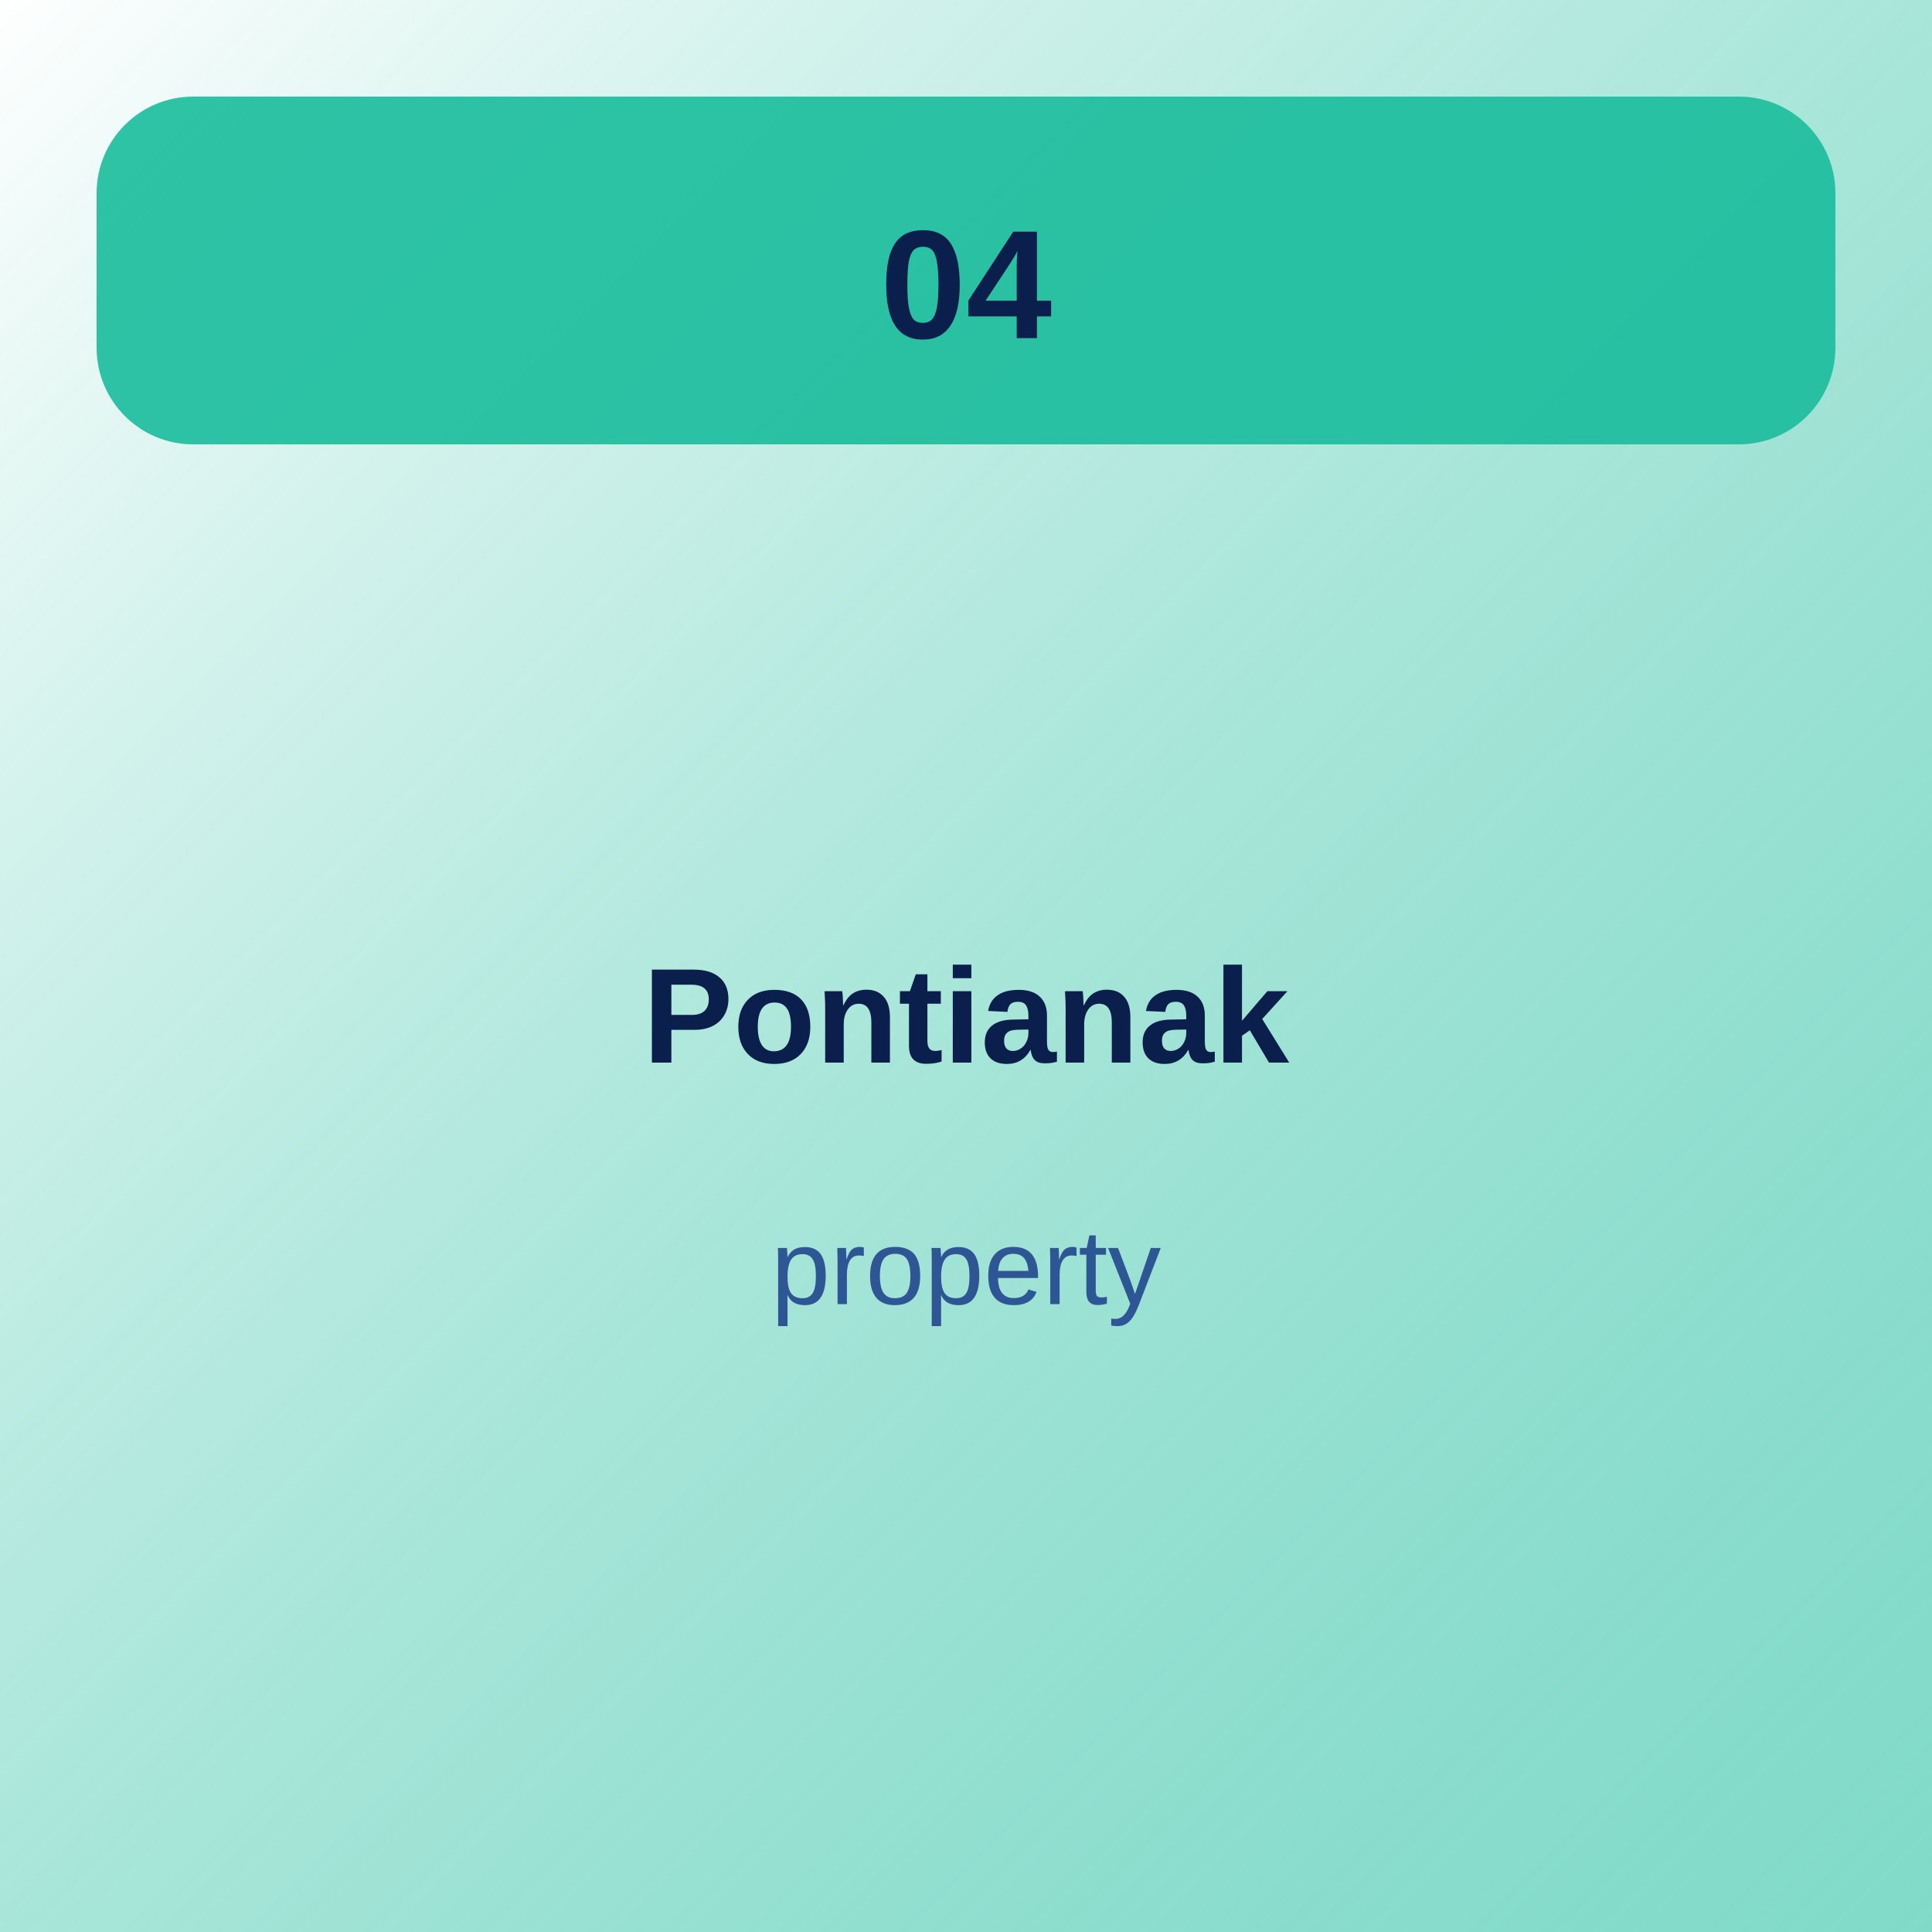
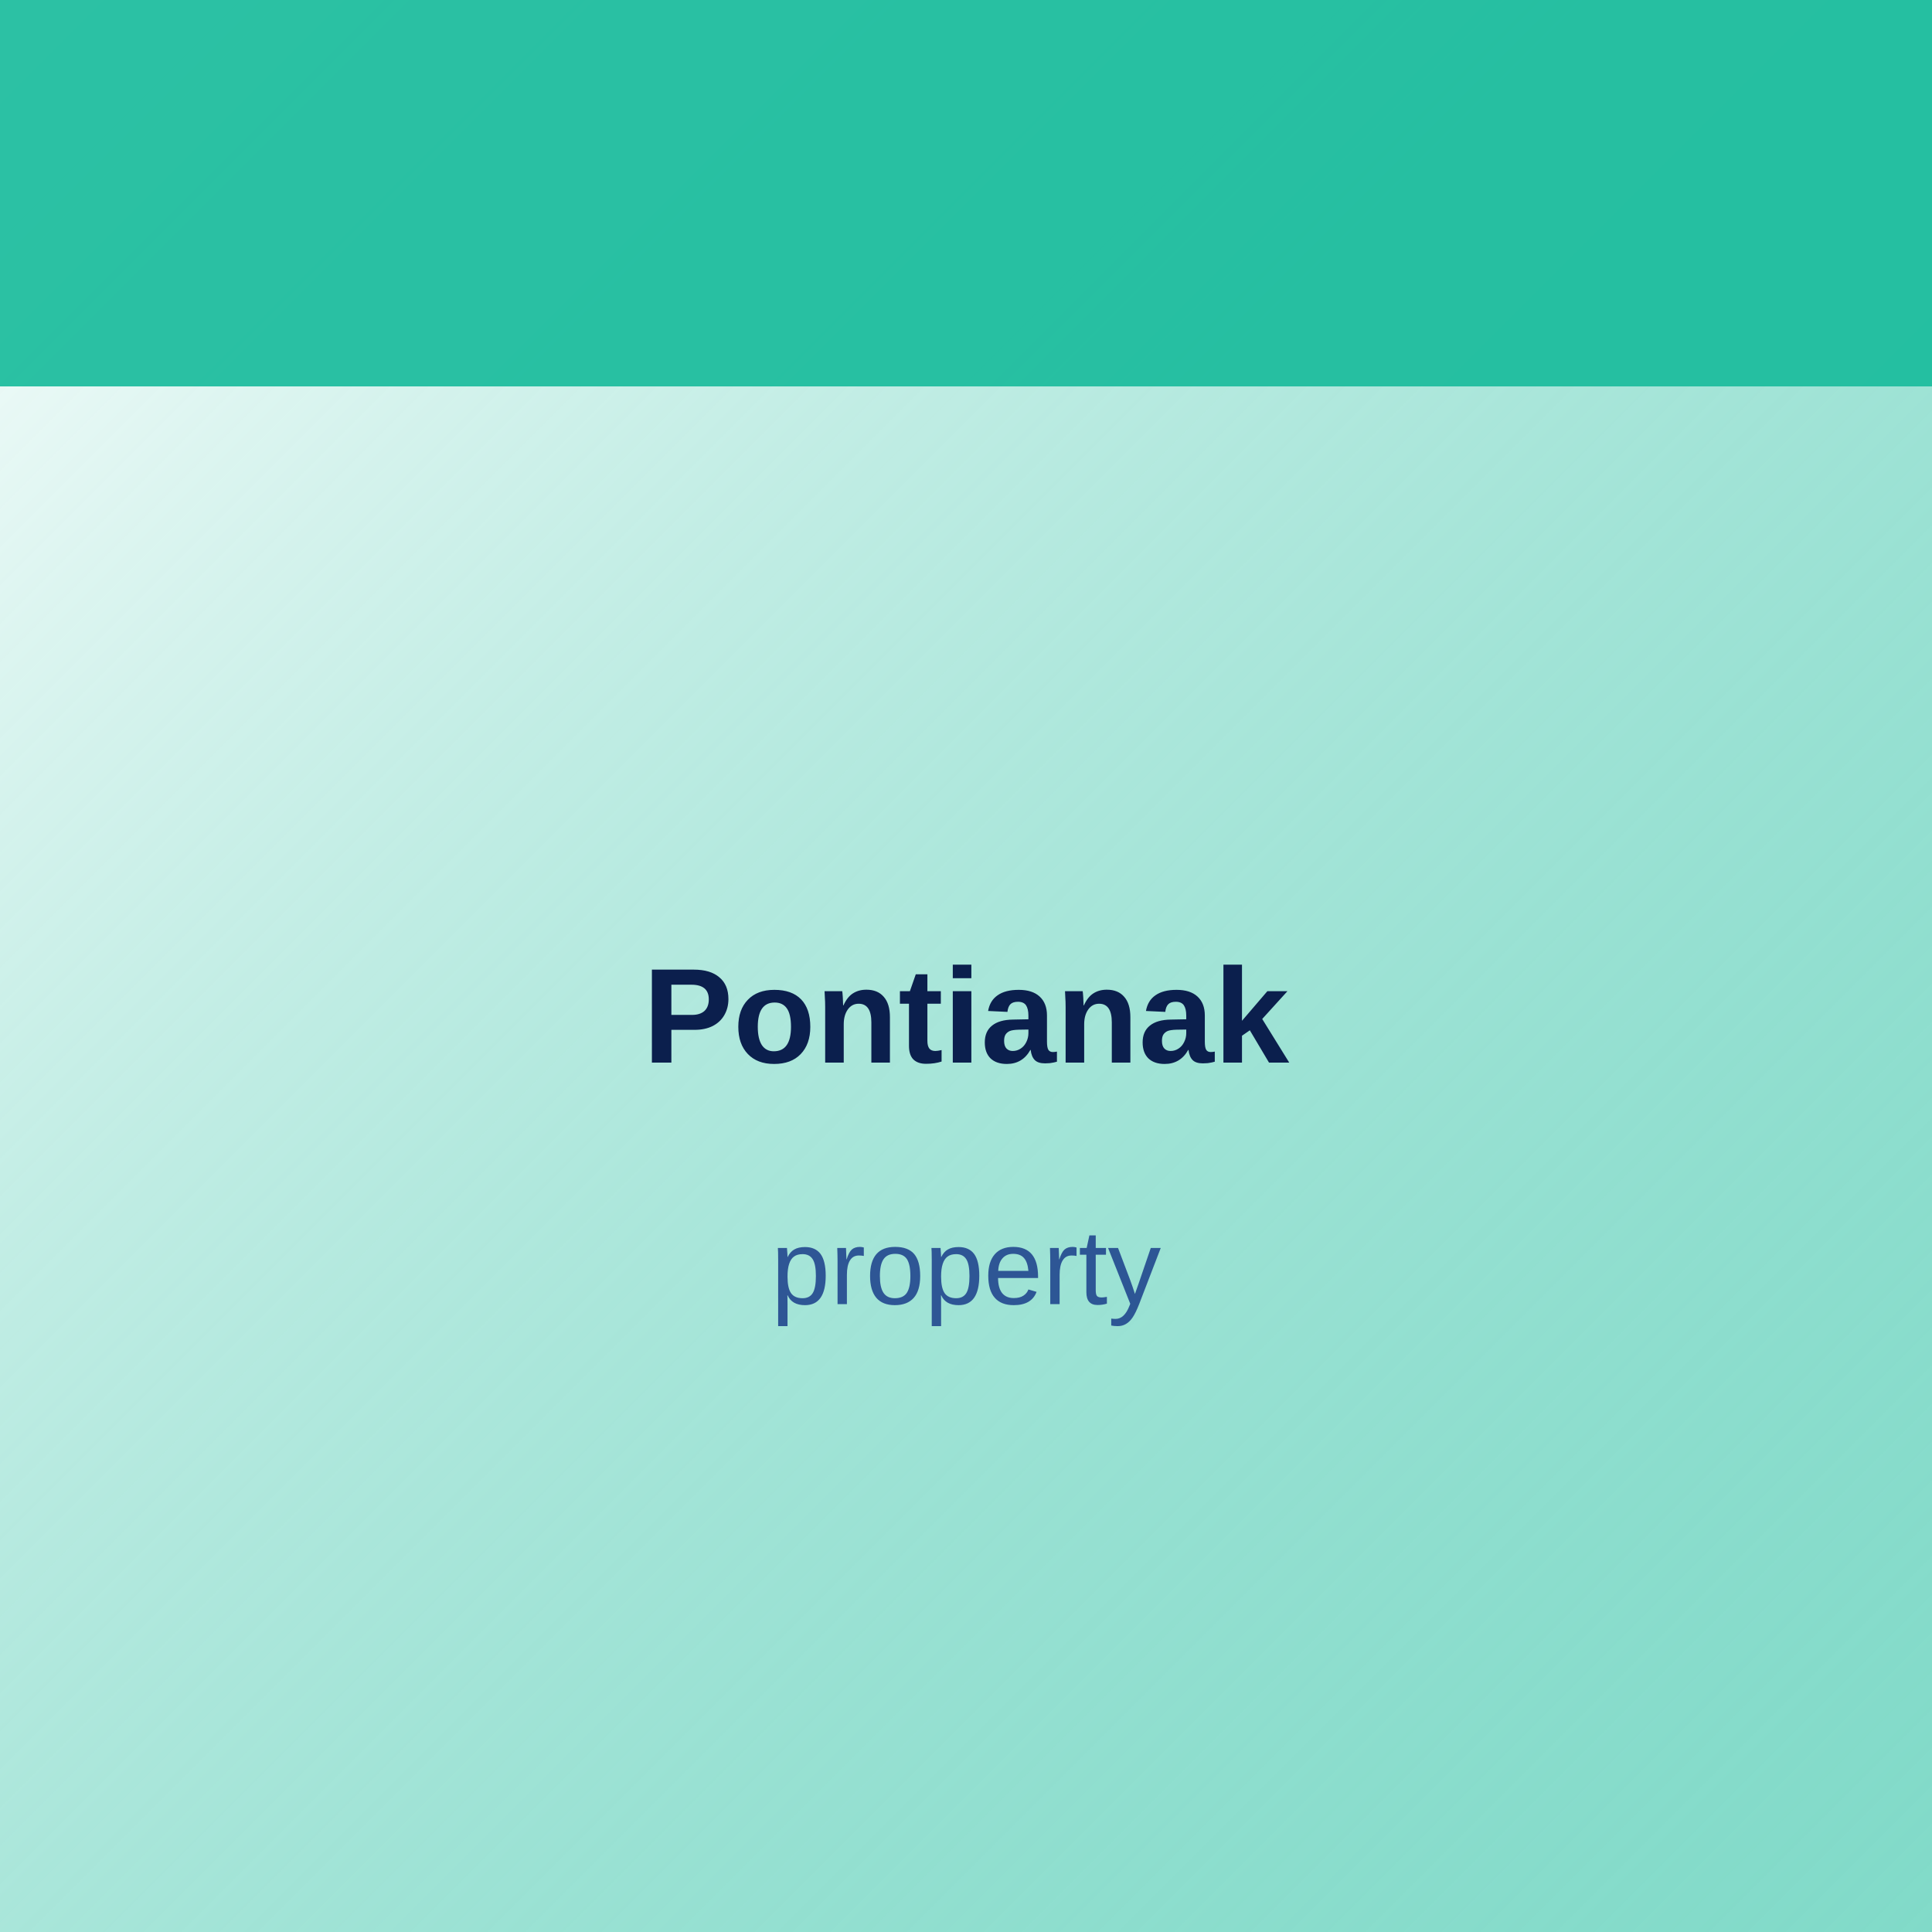
<svg xmlns="http://www.w3.org/2000/svg" width="200" height="200" viewBox="0 0 200 200">
  <defs>
    <linearGradient id="g4" x1="0" y1="0" x2="1" y2="1">
      <stop offset="0%" stop-color="#ffffff" stop-opacity="0.95" />
      <stop offset="100%" stop-color="#1abc9c" stop-opacity="0.55" />
    </linearGradient>
  </defs>
  <rect width="200" height="200" fill="url(#g4)" />
-   <rect x="10" y="10" width="180" height="36" rx="10" fill="#1abc9c" opacity="0.9" />
-   <text x="100" y="35" text-anchor="middle" font-family="Segoe UI, Arial, sans-serif" font-size="16" font-weight="700" fill="#0b1f4d">04</text>
+   <rect x="0" y="0" width="200" height="40" fill="#1abc9c" opacity="0.92" />
  <text x="100" y="110" text-anchor="middle" font-family="Segoe UI, Arial, sans-serif" font-size="14" font-weight="600" fill="#0b1f4d">Pontianak</text>
  <text x="100" y="135" text-anchor="middle" font-family="Segoe UI, Arial, sans-serif" font-size="11" fill="#1a3d8a" opacity="0.85">property</text>
</svg>
